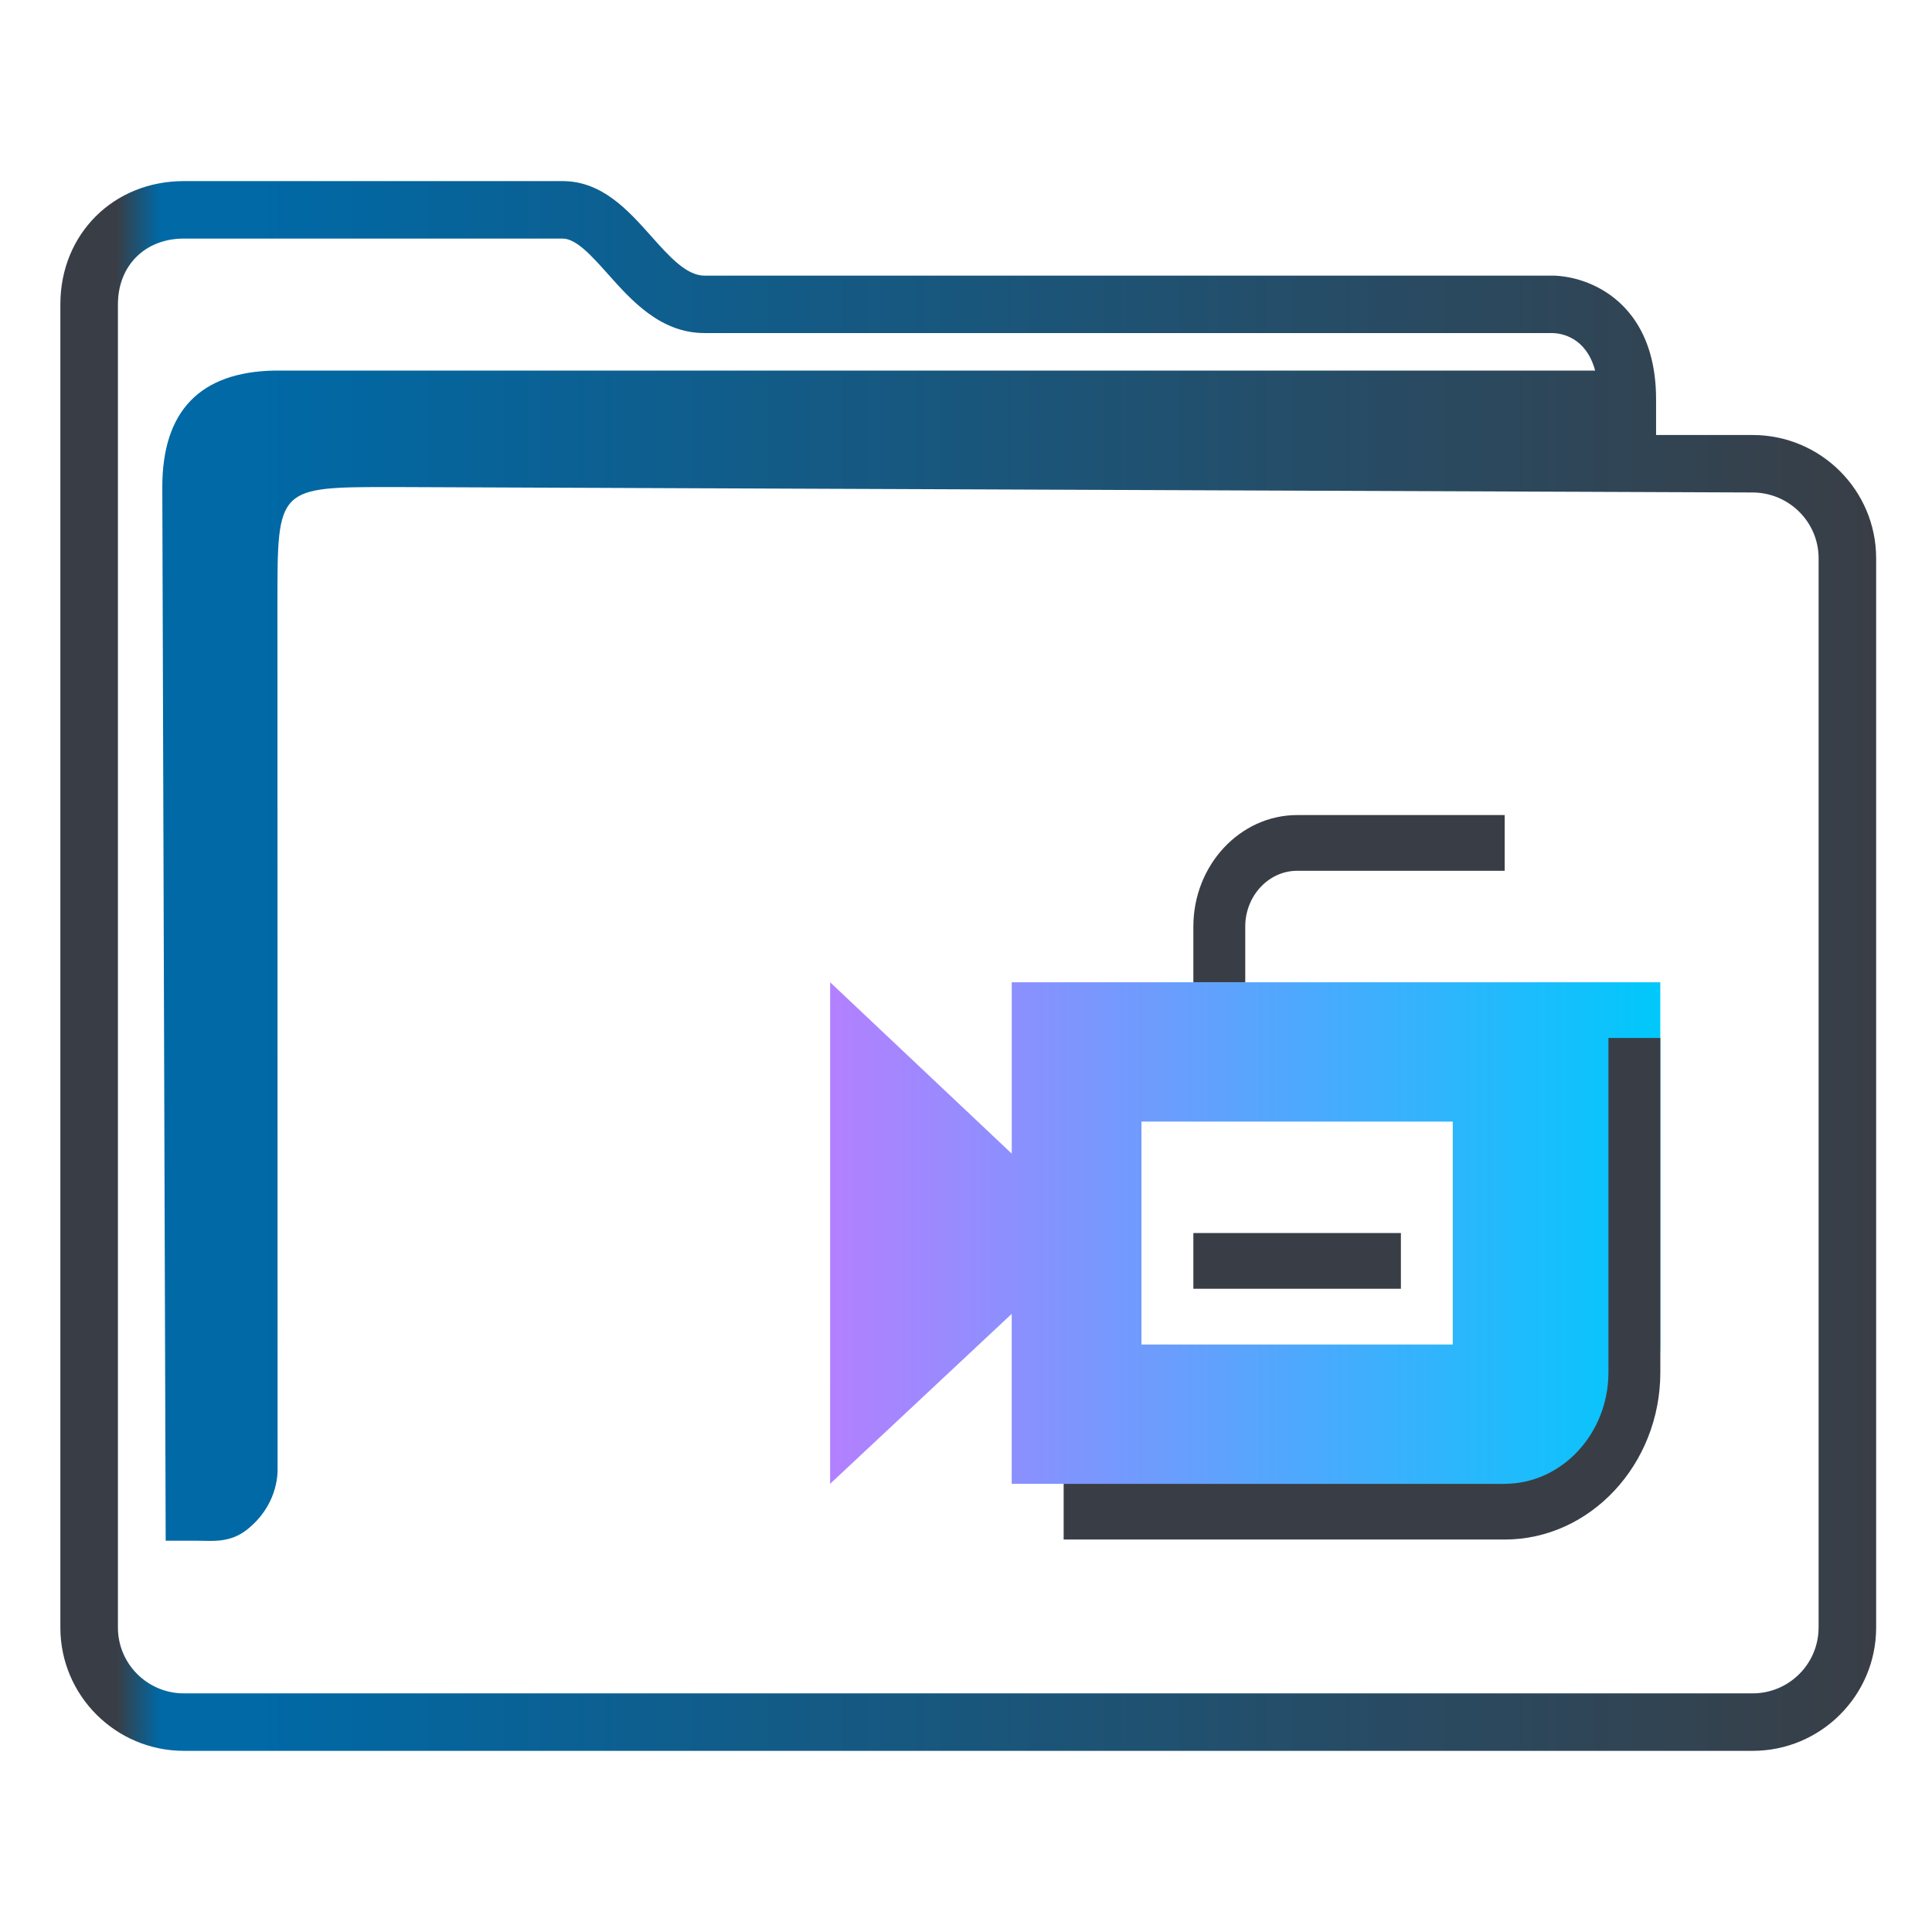
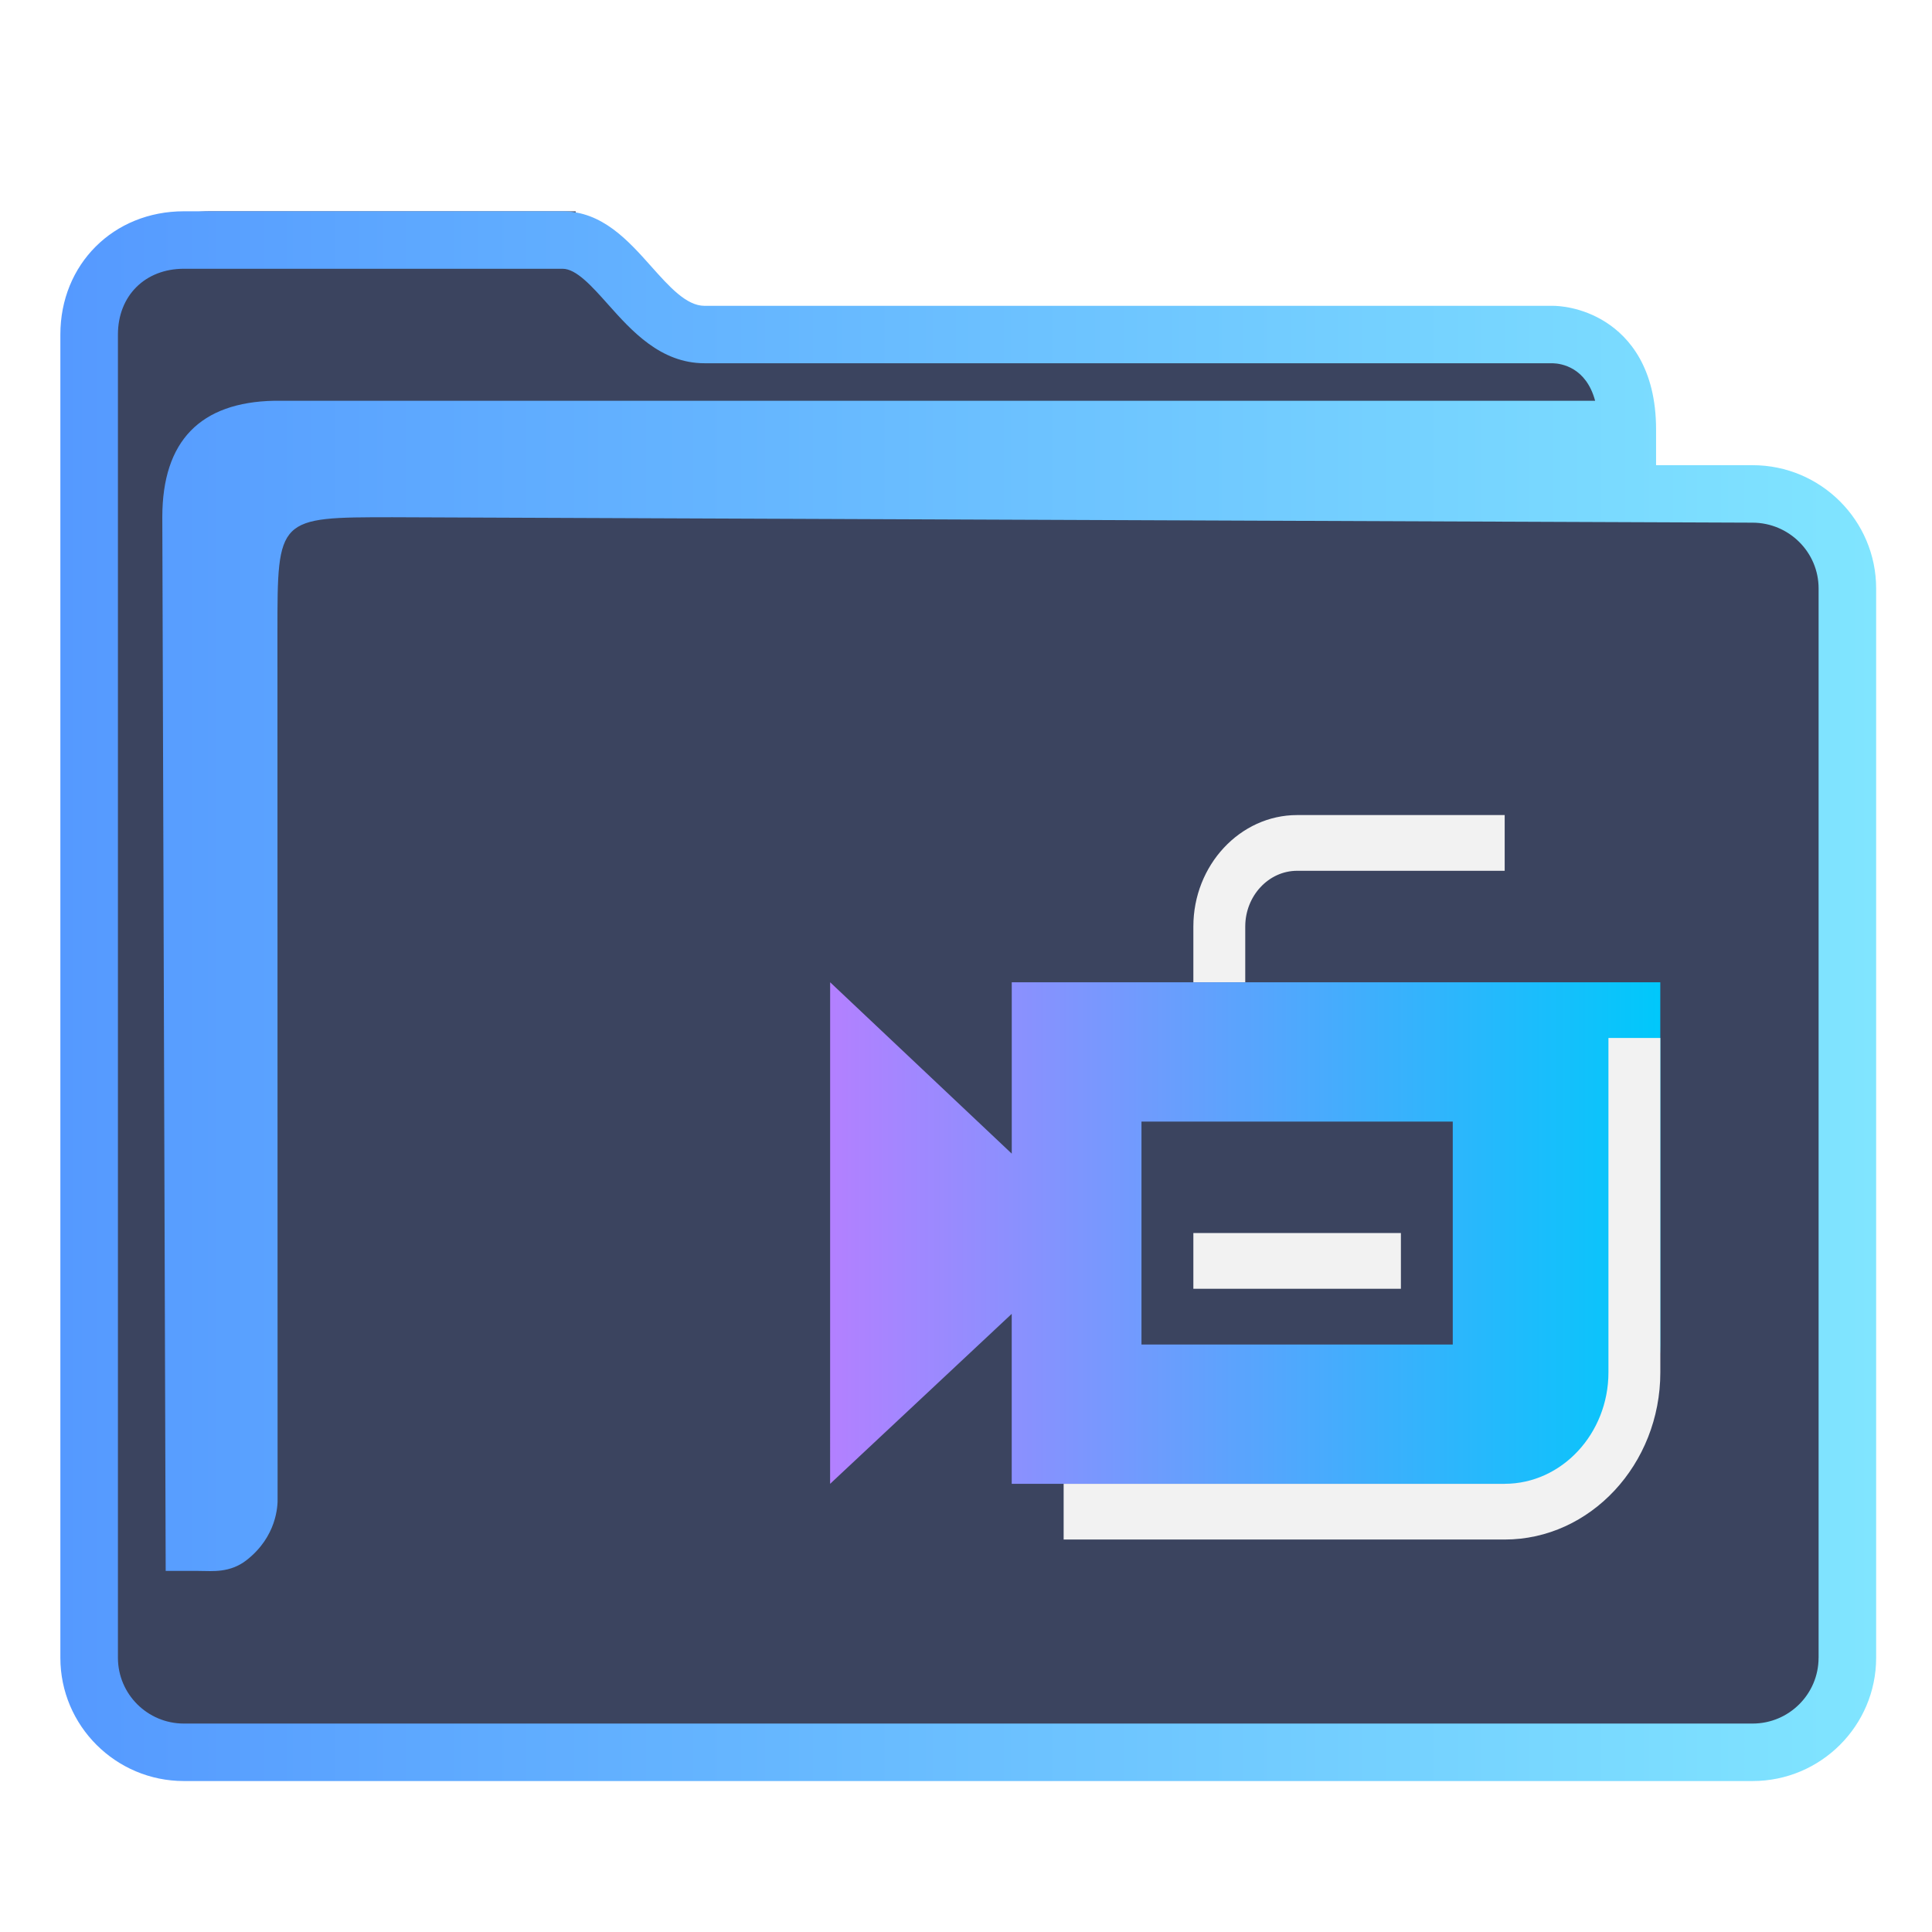
<svg xmlns="http://www.w3.org/2000/svg" xmlns:xlink="http://www.w3.org/1999/xlink" width="64" version="1.1" height="64" id="svg17">
  <defs id="defs5455">
    <linearGradient id="linearGradient1057">
      <stop style="stop-color:#b380ff;stop-opacity:1;" offset="0" id="stop1053" />
      <stop style="stop-color:#00c8fb;stop-opacity:1" offset="1" id="stop1055" />
    </linearGradient>
    <linearGradient id="linearGradient934">
      <stop style="stop-color:#ffcc00;stop-opacity:1" offset="0" id="stop930" />
      <stop style="stop-color:#00ffff;stop-opacity:1" offset="1" id="stop932" />
    </linearGradient>
    <linearGradient xlink:href="#linearGradient934" id="linearGradient872" x1="12" y1="1002.362" x2="88" y2="1002.362" gradientUnits="userSpaceOnUse" />
    <linearGradient id="linearGradient836">
      <stop style="stop-color:#008080;stop-opacity:1" offset="0" id="stop832" />
      <stop style="stop-color:#00ffcc;stop-opacity:1" offset="1" id="stop834" />
    </linearGradient>
    <linearGradient xlink:href="#linearGradient836" id="linearGradient898" x1="0.265" y1="288.533" x2="16.669" y2="288.533" gradientUnits="userSpaceOnUse" />
-     <linearGradient xlink:href="#linearGradient991" id="linearGradient1482" x1="386.571" y1="516.398" x2="446.621" y2="516.398" gradientUnits="userSpaceOnUse" gradientTransform="matrix(1.001665,0,0,1,-0.64349,-0.6)" />
-     <linearGradient id="linearGradient991">
-       <stop style="stop-color:#393e46;stop-opacity:1" offset="0" id="stop987" />
-       <stop style="stop-color:#393e46;stop-opacity:1" offset="0.031" id="stop1929" />
-       <stop style="stop-color:#0069a6;stop-opacity:1" offset="0.055" id="stop1263" />
-       <stop style="stop-color:#0069a6;stop-opacity:1" offset="0.109" id="stop1027" />
-       <stop style="stop-color:#393e46;stop-opacity:1" offset="1" id="stop989" />
+     <linearGradient xlink:href="#linearGradient2669" id="linearGradient2671" x1="386.571" y1="515.798" x2="446.721" y2="515.798" gradientUnits="userSpaceOnUse" gradientTransform="translate(0,1)" />
+     <linearGradient id="linearGradient2669">
+       <stop style="stop-color:#5599ff;stop-opacity:1;" offset="0" id="stop2665" />
+       <stop style="stop-color:#80e5ff;stop-opacity:1" offset="1" id="stop2667" />
    </linearGradient>
-     <linearGradient xlink:href="#linearGradient1057" id="linearGradient1059" x1="0" y1="34" x2="64" y2="34" gradientUnits="userSpaceOnUse" gradientTransform="matrix(0.4296875,0,0,0.4615385,412.0714,508.9518)" />
+     <linearGradient xlink:href="#linearGradient1057" id="linearGradient1147" gradientUnits="userSpaceOnUse" gradientTransform="matrix(0.4296875,0,0,0.4615385,412.0714,508.9518)" x1="0" y1="34" x2="64" y2="34" />
  </defs>
  <g id="layer1" transform="translate(-384.5714,-483.798)">
    <g transform="matrix(0.3703702,0,0,0.3703702,398.3746,147.4717)" id="g4" style="fill:url(#linearGradient872);fill-opacity:1" />
    <g transform="matrix(0.7435117,0,0,0.7428516,332.4369,-245.2334)" id="g4-3" />
    <g transform="matrix(1.475318,0,0,1.475318,405.8809,94.11964)" id="g4-7" style="fill:url(#linearGradient898);fill-opacity:1" />
-     <path id="Video" class="st0" d="m 432.696,520.952 h -10.312 v 7.385 h 10.312 z m -20.625,-4.615 6.016,5.677 v -5.677 h 21.484 v 12 c 0,2.538 -1.934,4.615 -4.297,4.615 h -17.188 v -5.631 l -6.016,5.631 z" style="fill:url(#linearGradient1059);fill-opacity:1;stroke-width:0.445" />
-     <path id="Video-s" class="st1" d="m 430.978,524.644 v 1.846 h -6.875 v -1.846 z m 6.875,4.615 v -11.077 h 1.719 v 11.077 c 0,3.046 -2.32,5.538 -5.156,5.538 H 419.806 v -1.846 h 14.609 c 1.891,0 3.438,-1.662 3.438,-3.692 z m -13.75,-14.769 c 0,-2.031 1.547,-3.692 3.438,-3.692 h 6.875 v 1.846 h -6.875 c -0.945,0 -1.719,0.831 -1.719,1.846 v 1.846 h -1.719 z" style="fill:#393e46;fill-opacity:1;stroke-width:0.445" />
-     <path d="m 442.63,498.208 h -3.199 v -1.181 c 0,-2.051 -0.9,-3.062 -1.655,-3.549 -0.81,-0.522 -1.605,-0.549 -1.757,-0.549 h -28.109 c -0.602,0 -1.168,-0.635 -1.767,-1.307 -0.762,-0.855 -1.626,-1.825 -2.937,-1.825 h -12.544 c -2.332,0 -4.091,1.755 -4.091,4.083 v 43.834 c 0,2.252 1.835,4.083 4.091,4.083 h 51.968 c 2.256,0 4.091,-1.831 4.091,-4.083 v -35.423 c 0,-2.252 -1.835,-4.083 -4.091,-4.083 z m 2.184,39.506 c 0,1.202 -0.98,2.179 -2.184,2.179 h -51.968 c -1.205,0 -2.184,-0.977 -2.184,-2.179 v -43.834 c 0,-1.283 0.898,-2.179 2.184,-2.179 h 12.544 c 0.456,0 0.969,0.576 1.513,1.186 0.772,0.866 1.733,1.944 3.191,1.944 h 28.097 c 0.288,0.008 1.105,0.133 1.405,1.243 h -43.761 c -2.432,0.05 -3.703,1.319 -3.703,3.858 l 0.112,34.904 h 1.159 c 0,0 -0.241,0.002 9.7e-4,0.002 0.375,0 0.967,0.073 1.52,-0.359 0.994,-0.778 1.036,-1.786 1.027,-2.062 l -0.005,-28.677 c 0,-3.808 0,-3.808 3.814,-3.808 l 45.055,0.18 c 1.205,0.005 2.184,0.978 2.184,2.179 v 35.423 z" id="path2-3-3" style="fill:url(#linearGradient1482);fill-opacity:1;stroke-width:0.635" />
+     <path id="fill" d="m 387.571,493.798 v 45 c 0.109,1.511 1,3 3.906,3 h 49.824 c 3.269,0 4.384,-0.499 4.269,-4 v -36 c -1,-2 -8,0 -8,-6 -12,-1 -34,1 -33.929,-5 h -12.074 c -1.998,0 -3.998,1 -3.998,3 z" style="color:#1e92ff;fill:#3b445f;fill-opacity:1;fill-rule:nonzero;stroke:none;stroke-width:10.512" class="ColorScheme-ButtonFocus" />
+     <path d="m 442.63,499.208 h -3.199 v -1.181 c 0,-2.051 -0.9,-3.062 -1.655,-3.549 -0.81,-0.522 -1.605,-0.549 -1.757,-0.549 h -28.109 c -0.602,0 -1.168,-0.635 -1.767,-1.307 -0.762,-0.855 -1.626,-1.825 -2.937,-1.825 h -12.544 c -2.332,0 -4.091,1.755 -4.091,4.083 v 43.834 c 0,2.252 1.835,4.083 4.091,4.083 h 51.968 c 2.256,0 4.091,-1.831 4.091,-4.083 v -35.423 c 0,-2.252 -1.835,-4.083 -4.091,-4.083 z m 2.184,39.506 c 0,1.202 -0.98,2.179 -2.184,2.179 h -51.968 c -1.205,0 -2.184,-0.977 -2.184,-2.179 v -43.834 c 0,-1.283 0.898,-2.179 2.184,-2.179 h 12.544 c 0.456,0 0.969,0.576 1.513,1.186 0.772,0.866 1.733,1.944 3.191,1.944 h 28.097 c 0.288,0.008 1.105,0.133 1.405,1.243 h -43.761 c -2.432,0.05 -3.703,1.319 -3.703,3.858 l 0.112,34.904 h 1.159 c 0,0 -0.241,0.002 9.7e-4,0.002 0.375,0 0.967,0.073 1.52,-0.359 0.994,-0.778 1.036,-1.786 1.027,-2.062 l -0.005,-28.677 c 0,-3.808 0,-3.808 3.814,-3.808 l 45.055,0.18 c 1.205,0.005 2.184,0.978 2.184,2.179 v 35.423 z" id="path2-3-3-2-3-6-7" style="fill:url(#linearGradient2671);fill-opacity:1;stroke-width:0.635" />
+     <path id="Video-1-7" class="st0" d="m 432.696,520.952 h -10.312 v 7.385 h 10.312 z m -20.625,-4.615 6.016,5.677 v -5.677 h 21.484 v 12 c 0,2.538 -1.934,4.615 -4.297,4.615 h -17.188 v -5.631 l -6.016,5.631 z" style="fill:url(#linearGradient1147);fill-opacity:1;stroke-width:0.445" />
+     <path id="Video-s-7-5" class="st1" d="m 430.978,524.644 v 1.846 h -6.875 v -1.846 z m 6.875,4.615 v -11.077 h 1.719 v 11.077 c 0,3.046 -2.32,5.538 -5.156,5.538 H 419.806 v -1.846 h 14.609 c 1.891,0 3.438,-1.662 3.438,-3.692 z m -13.75,-14.769 c 0,-2.031 1.547,-3.692 3.438,-3.692 h 6.875 v 1.846 h -6.875 c -0.945,0 -1.719,0.831 -1.719,1.846 v 1.846 h -1.719 z" style="fill:#f2f2f2;fill-opacity:1;stroke-width:0.445" />
  </g>
</svg>
